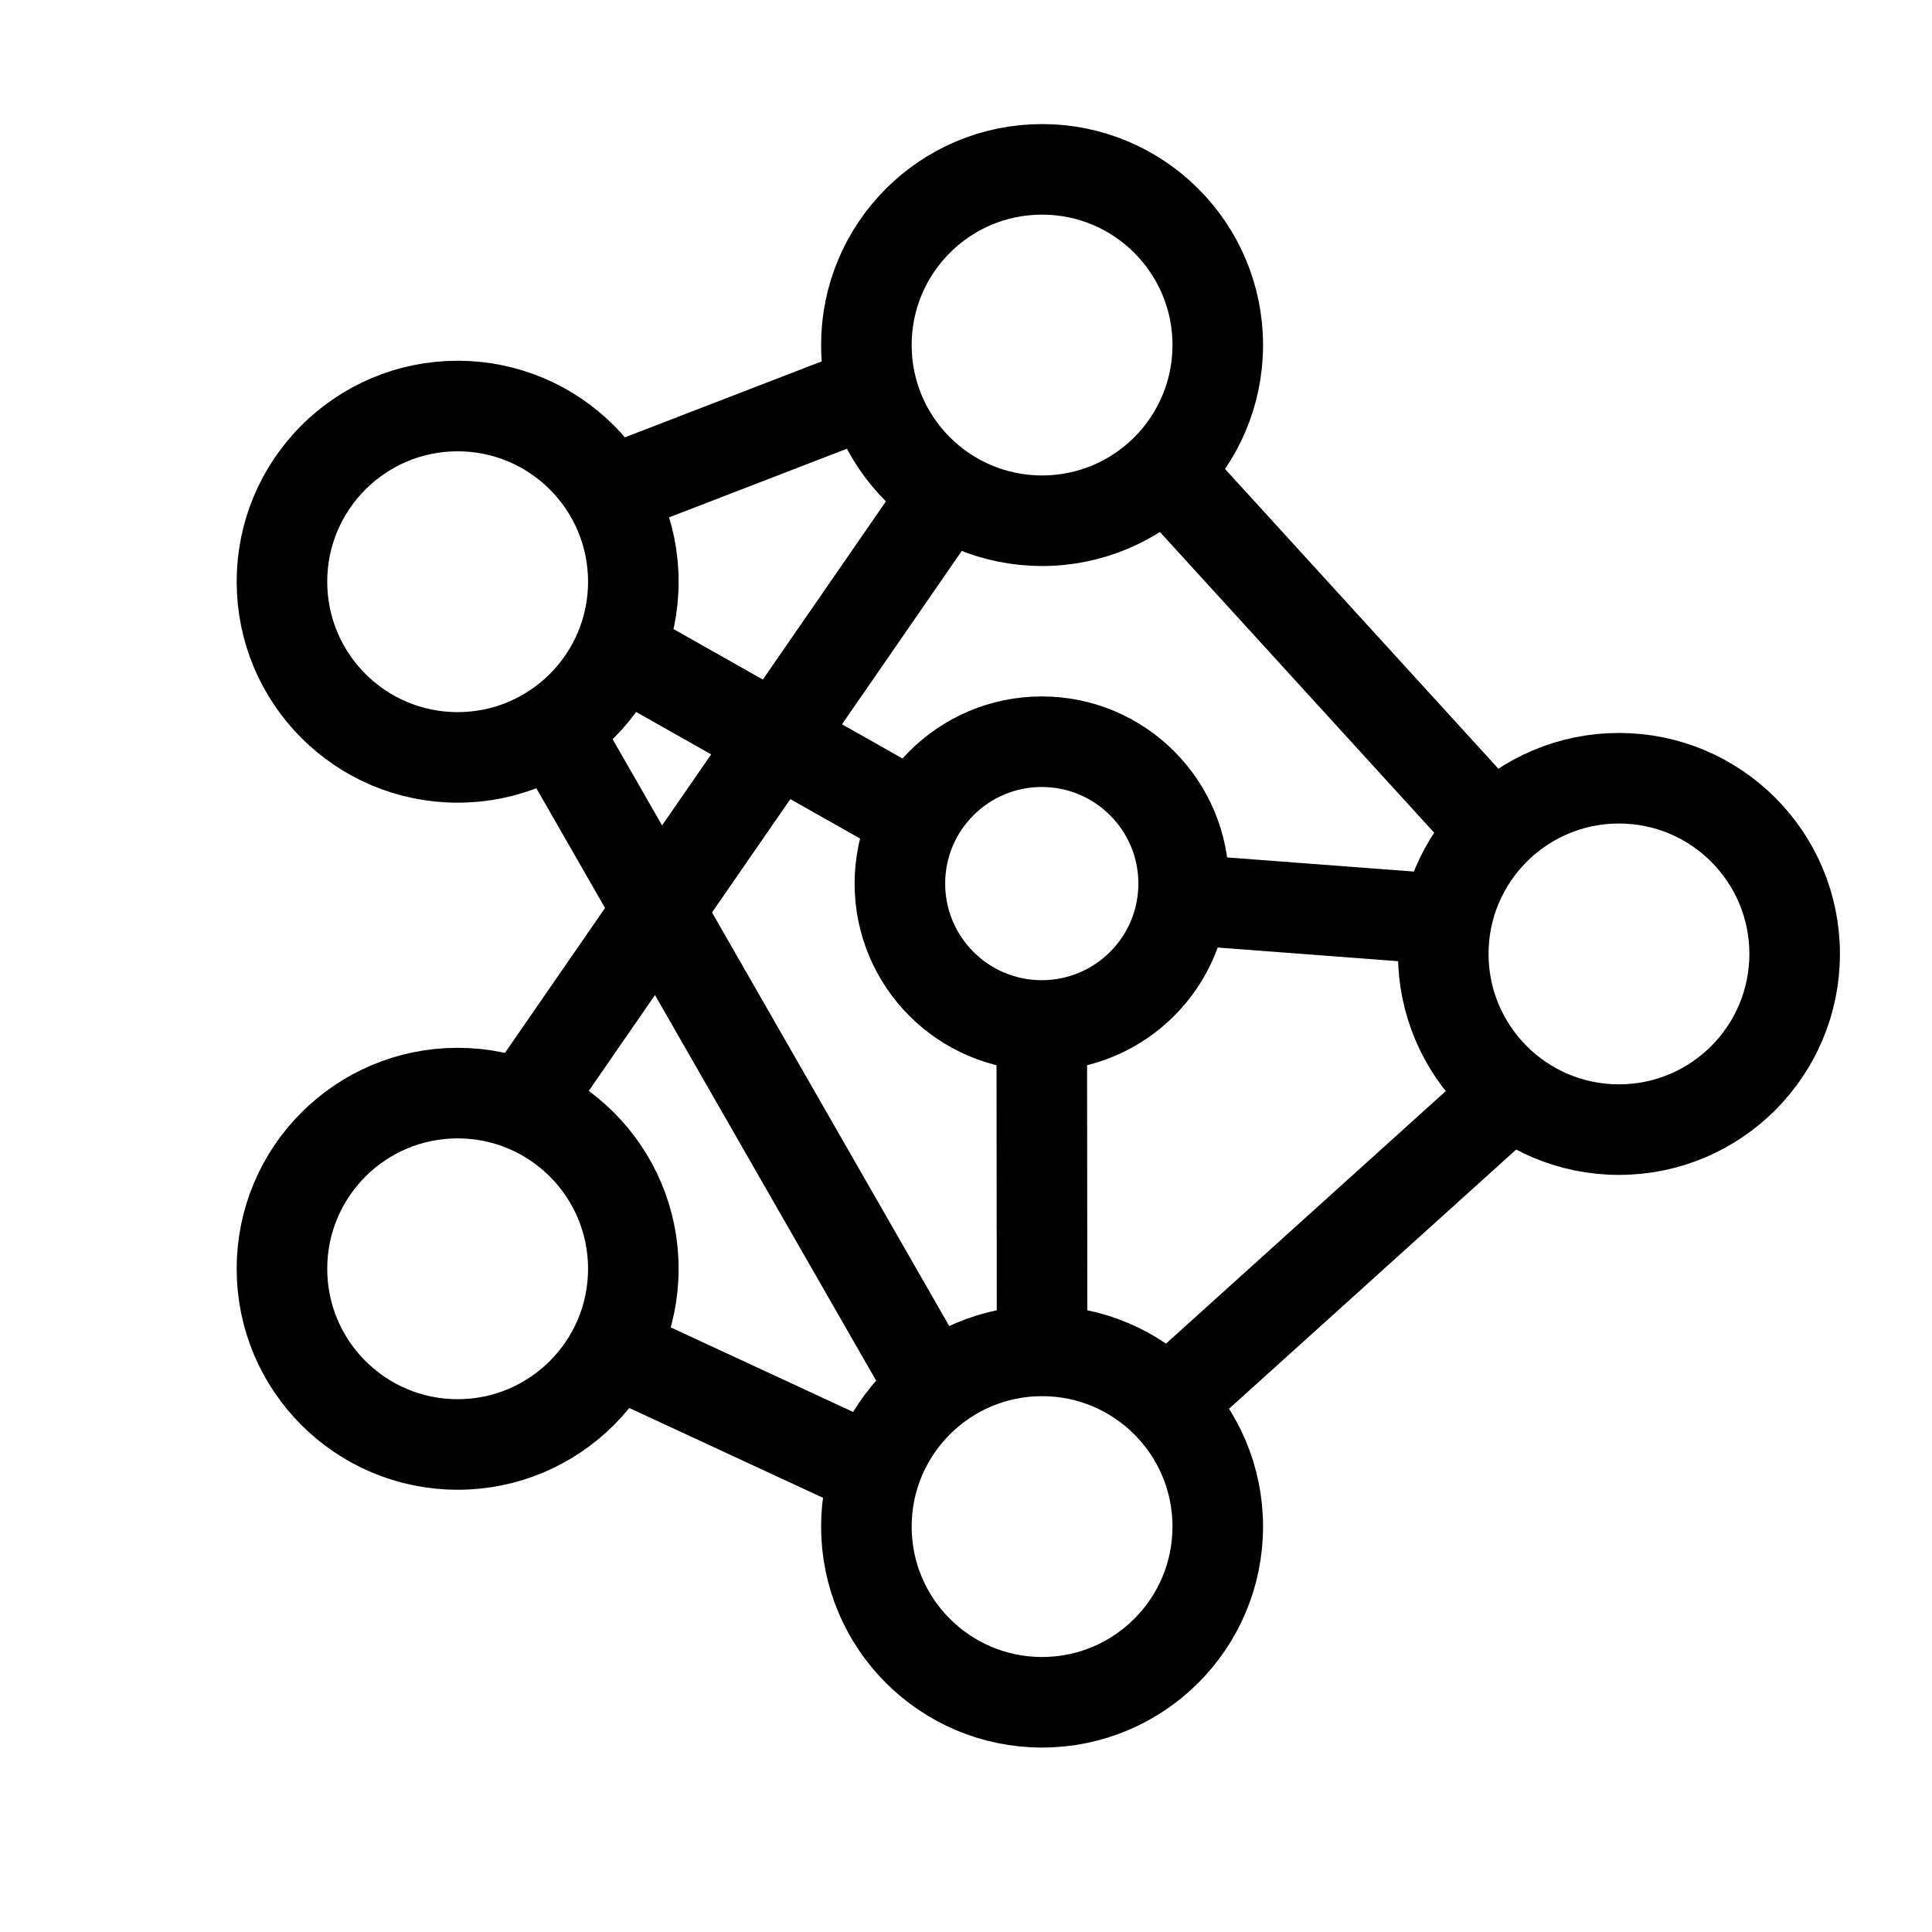
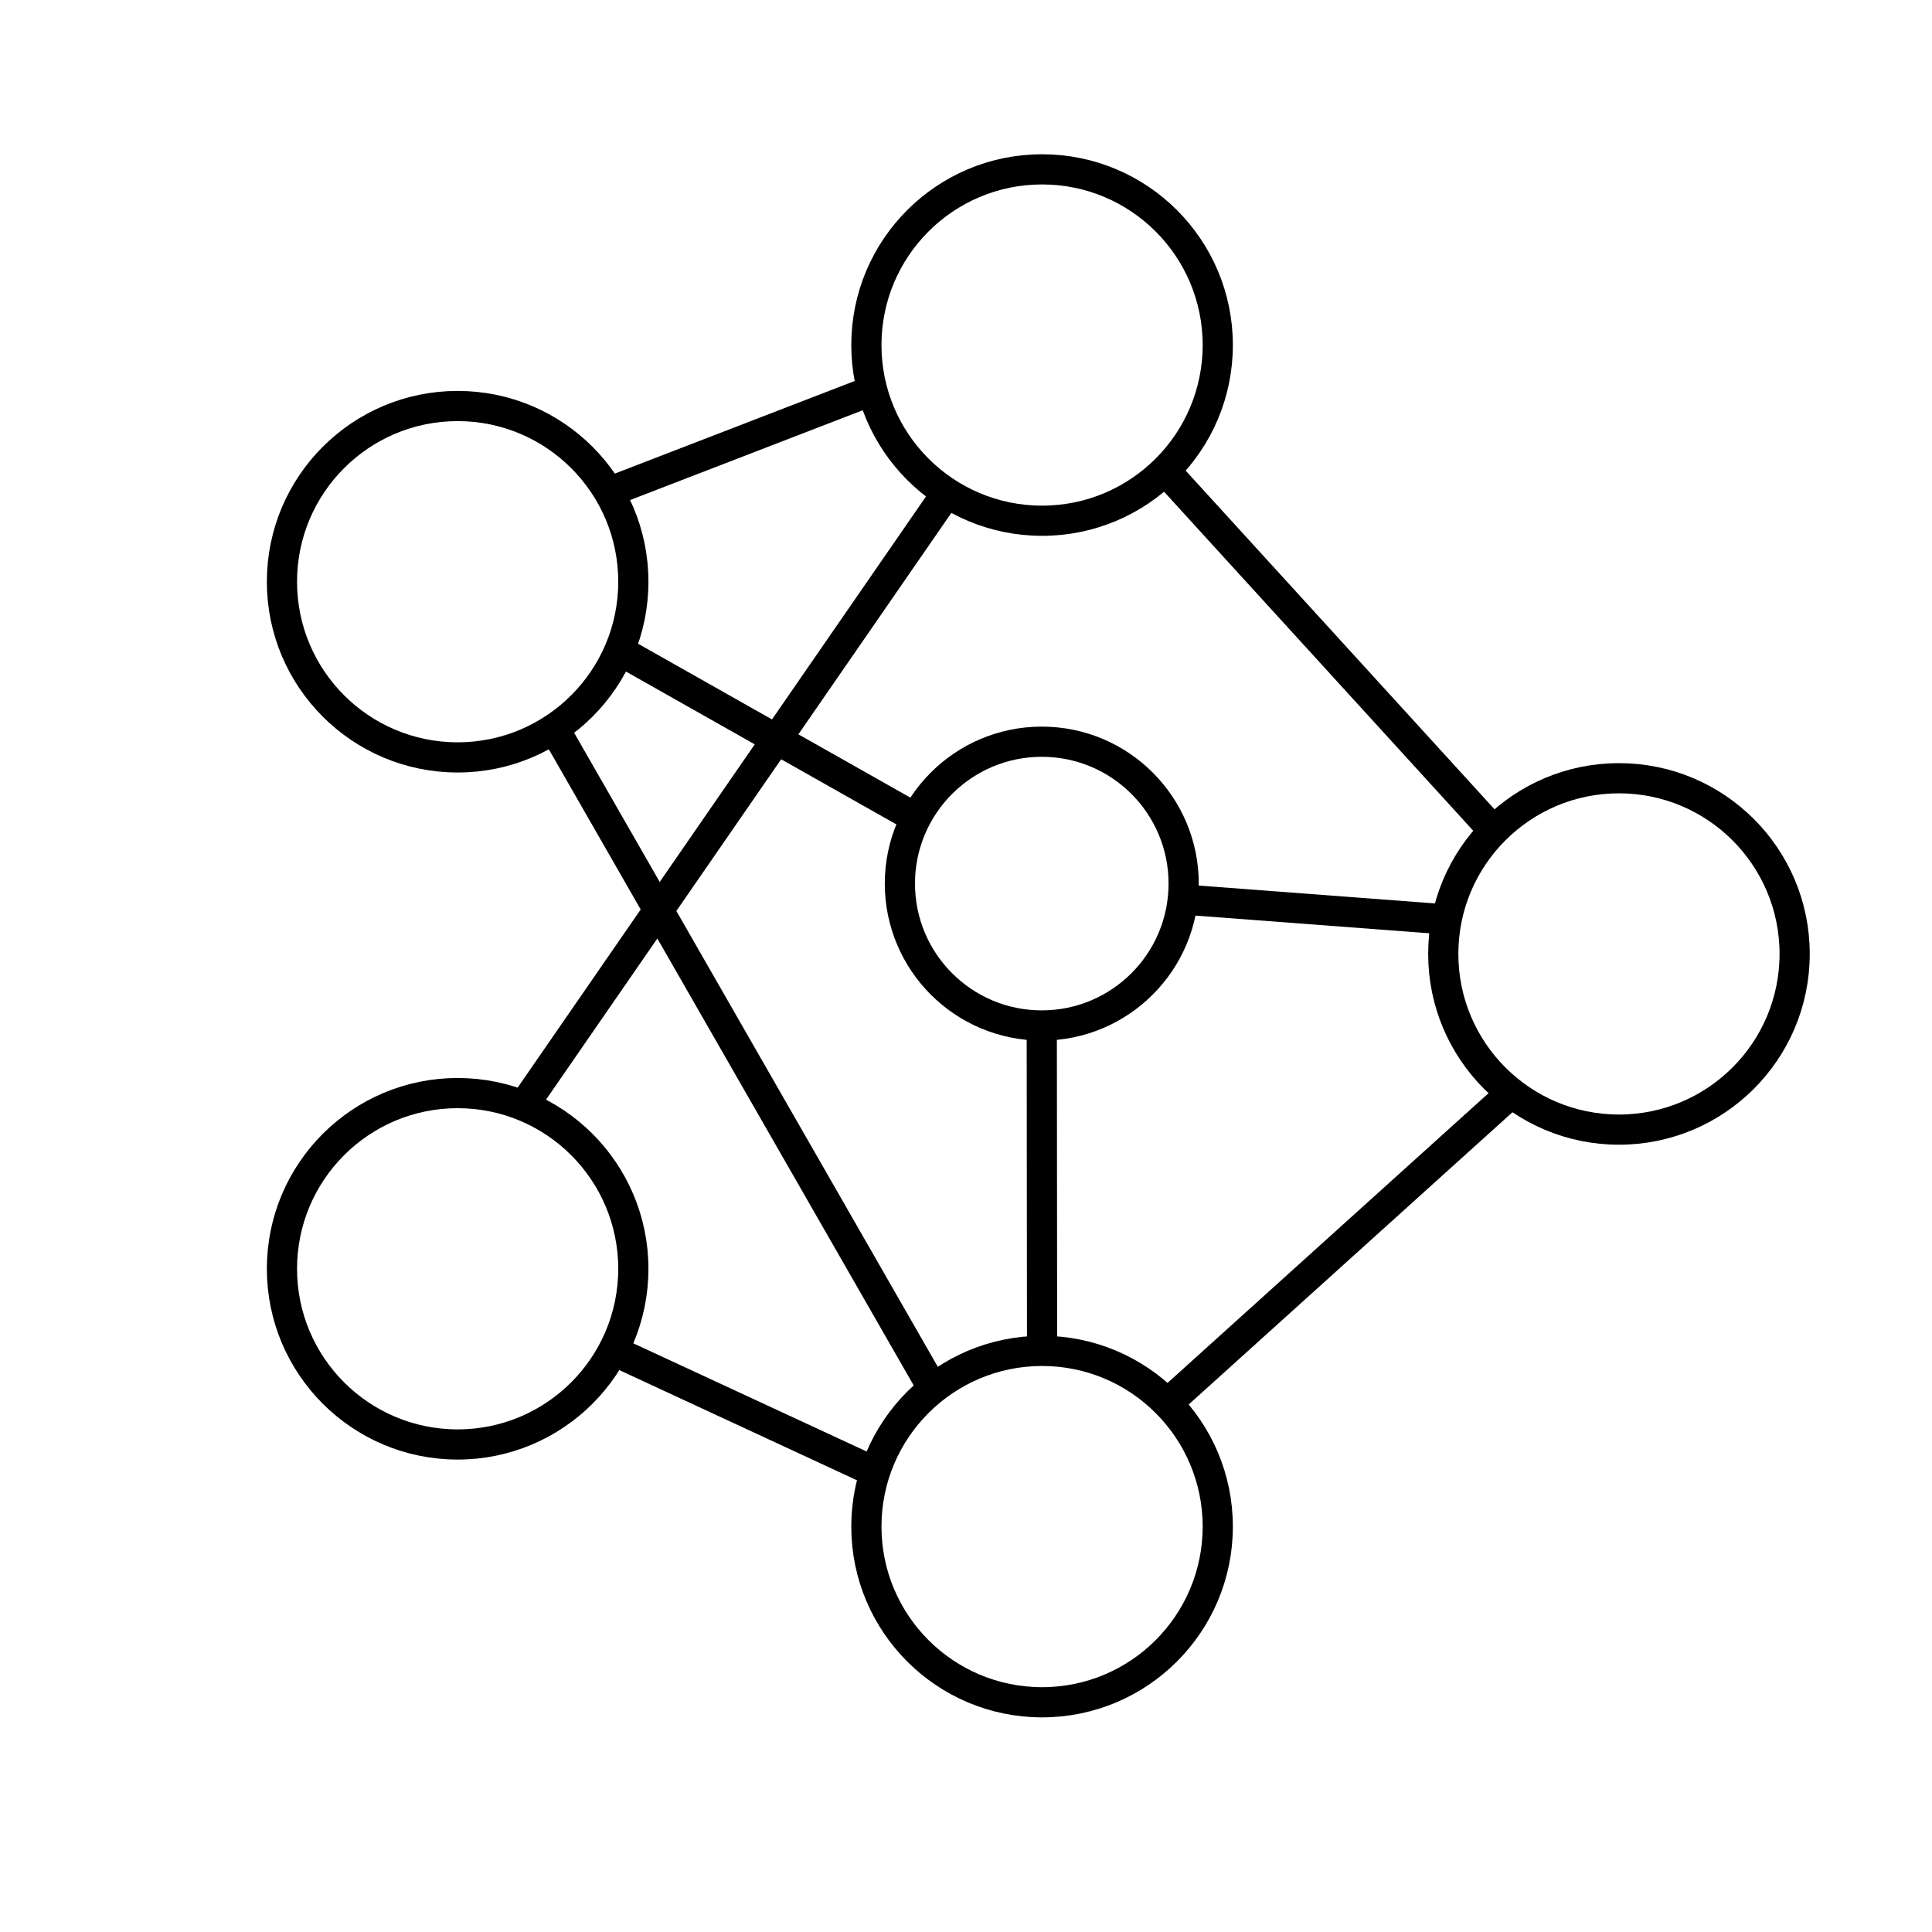
- <svg xmlns="http://www.w3.org/2000/svg" width="800px" height="800px" viewBox="0 0 64 64" stroke-width="3" stroke="#000000" fill="none">
+ <svg xmlns="http://www.w3.org/2000/svg" width="800px" height="800px" viewBox="0 0 64 64" strokeWidth="3" stroke="#000000" fill="none">
  <circle cx="34.52" cy="11.43" r="5.82" />
  <circle cx="53.63" cy="31.6" r="5.82" />
  <circle cx="34.52" cy="50.57" r="5.82" />
  <circle cx="15.16" cy="42.03" r="5.82" />
  <circle cx="15.16" cy="19.27" r="5.82" />
  <circle cx="34.51" cy="29.27" r="4.7" />
  <line x1="20.17" y1="16.3" x2="28.9" y2="12.93" />
  <line x1="38.6" y1="15.59" x2="49.48" y2="27.52" />
  <line x1="50.07" y1="36.2" x2="38.67" y2="46.49" />
  <line x1="18.36" y1="24.13" x2="30.91" y2="46.01" />
  <line x1="20.31" y1="44.74" x2="28.7" y2="48.63" />
  <line x1="17.34" y1="36.63" x2="31.37" y2="16.32" />
  <line x1="20.52" y1="21.55" x2="30.34" y2="27.1" />
  <line x1="39.22" y1="29.8" x2="47.81" y2="30.45" />
  <line x1="34.51" y1="33.98" x2="34.52" y2="44.74" />
</svg>
